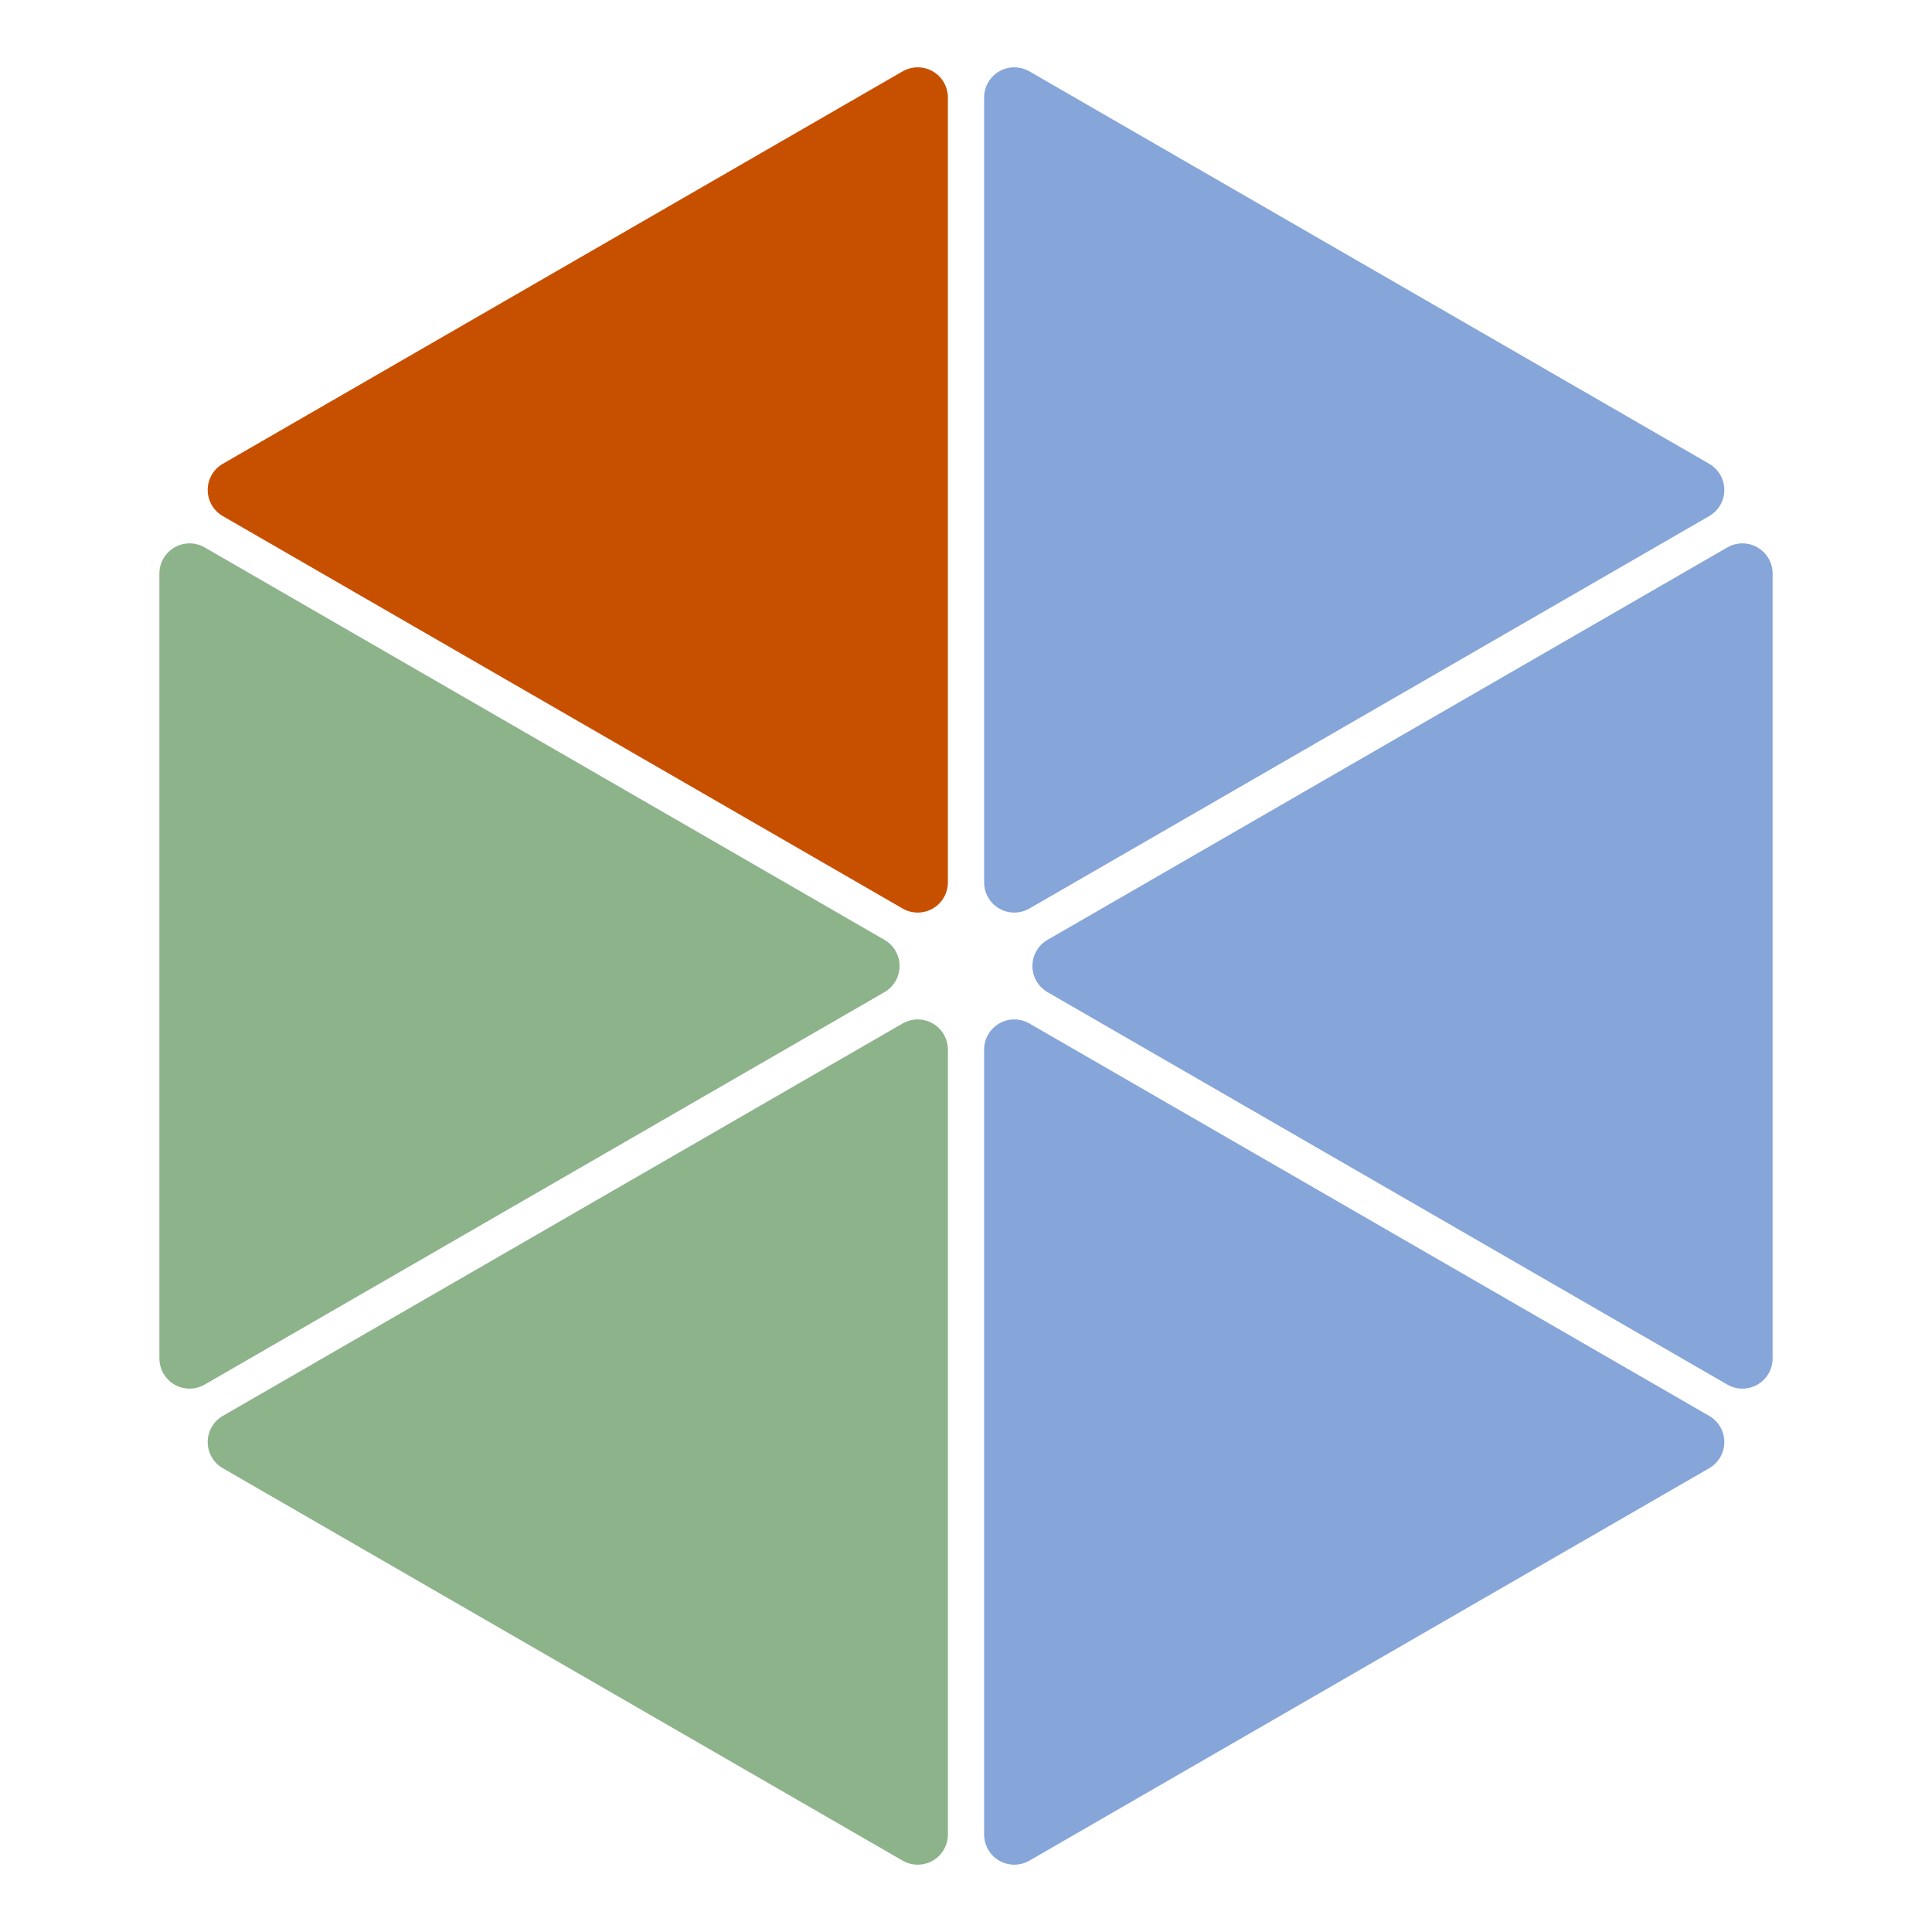
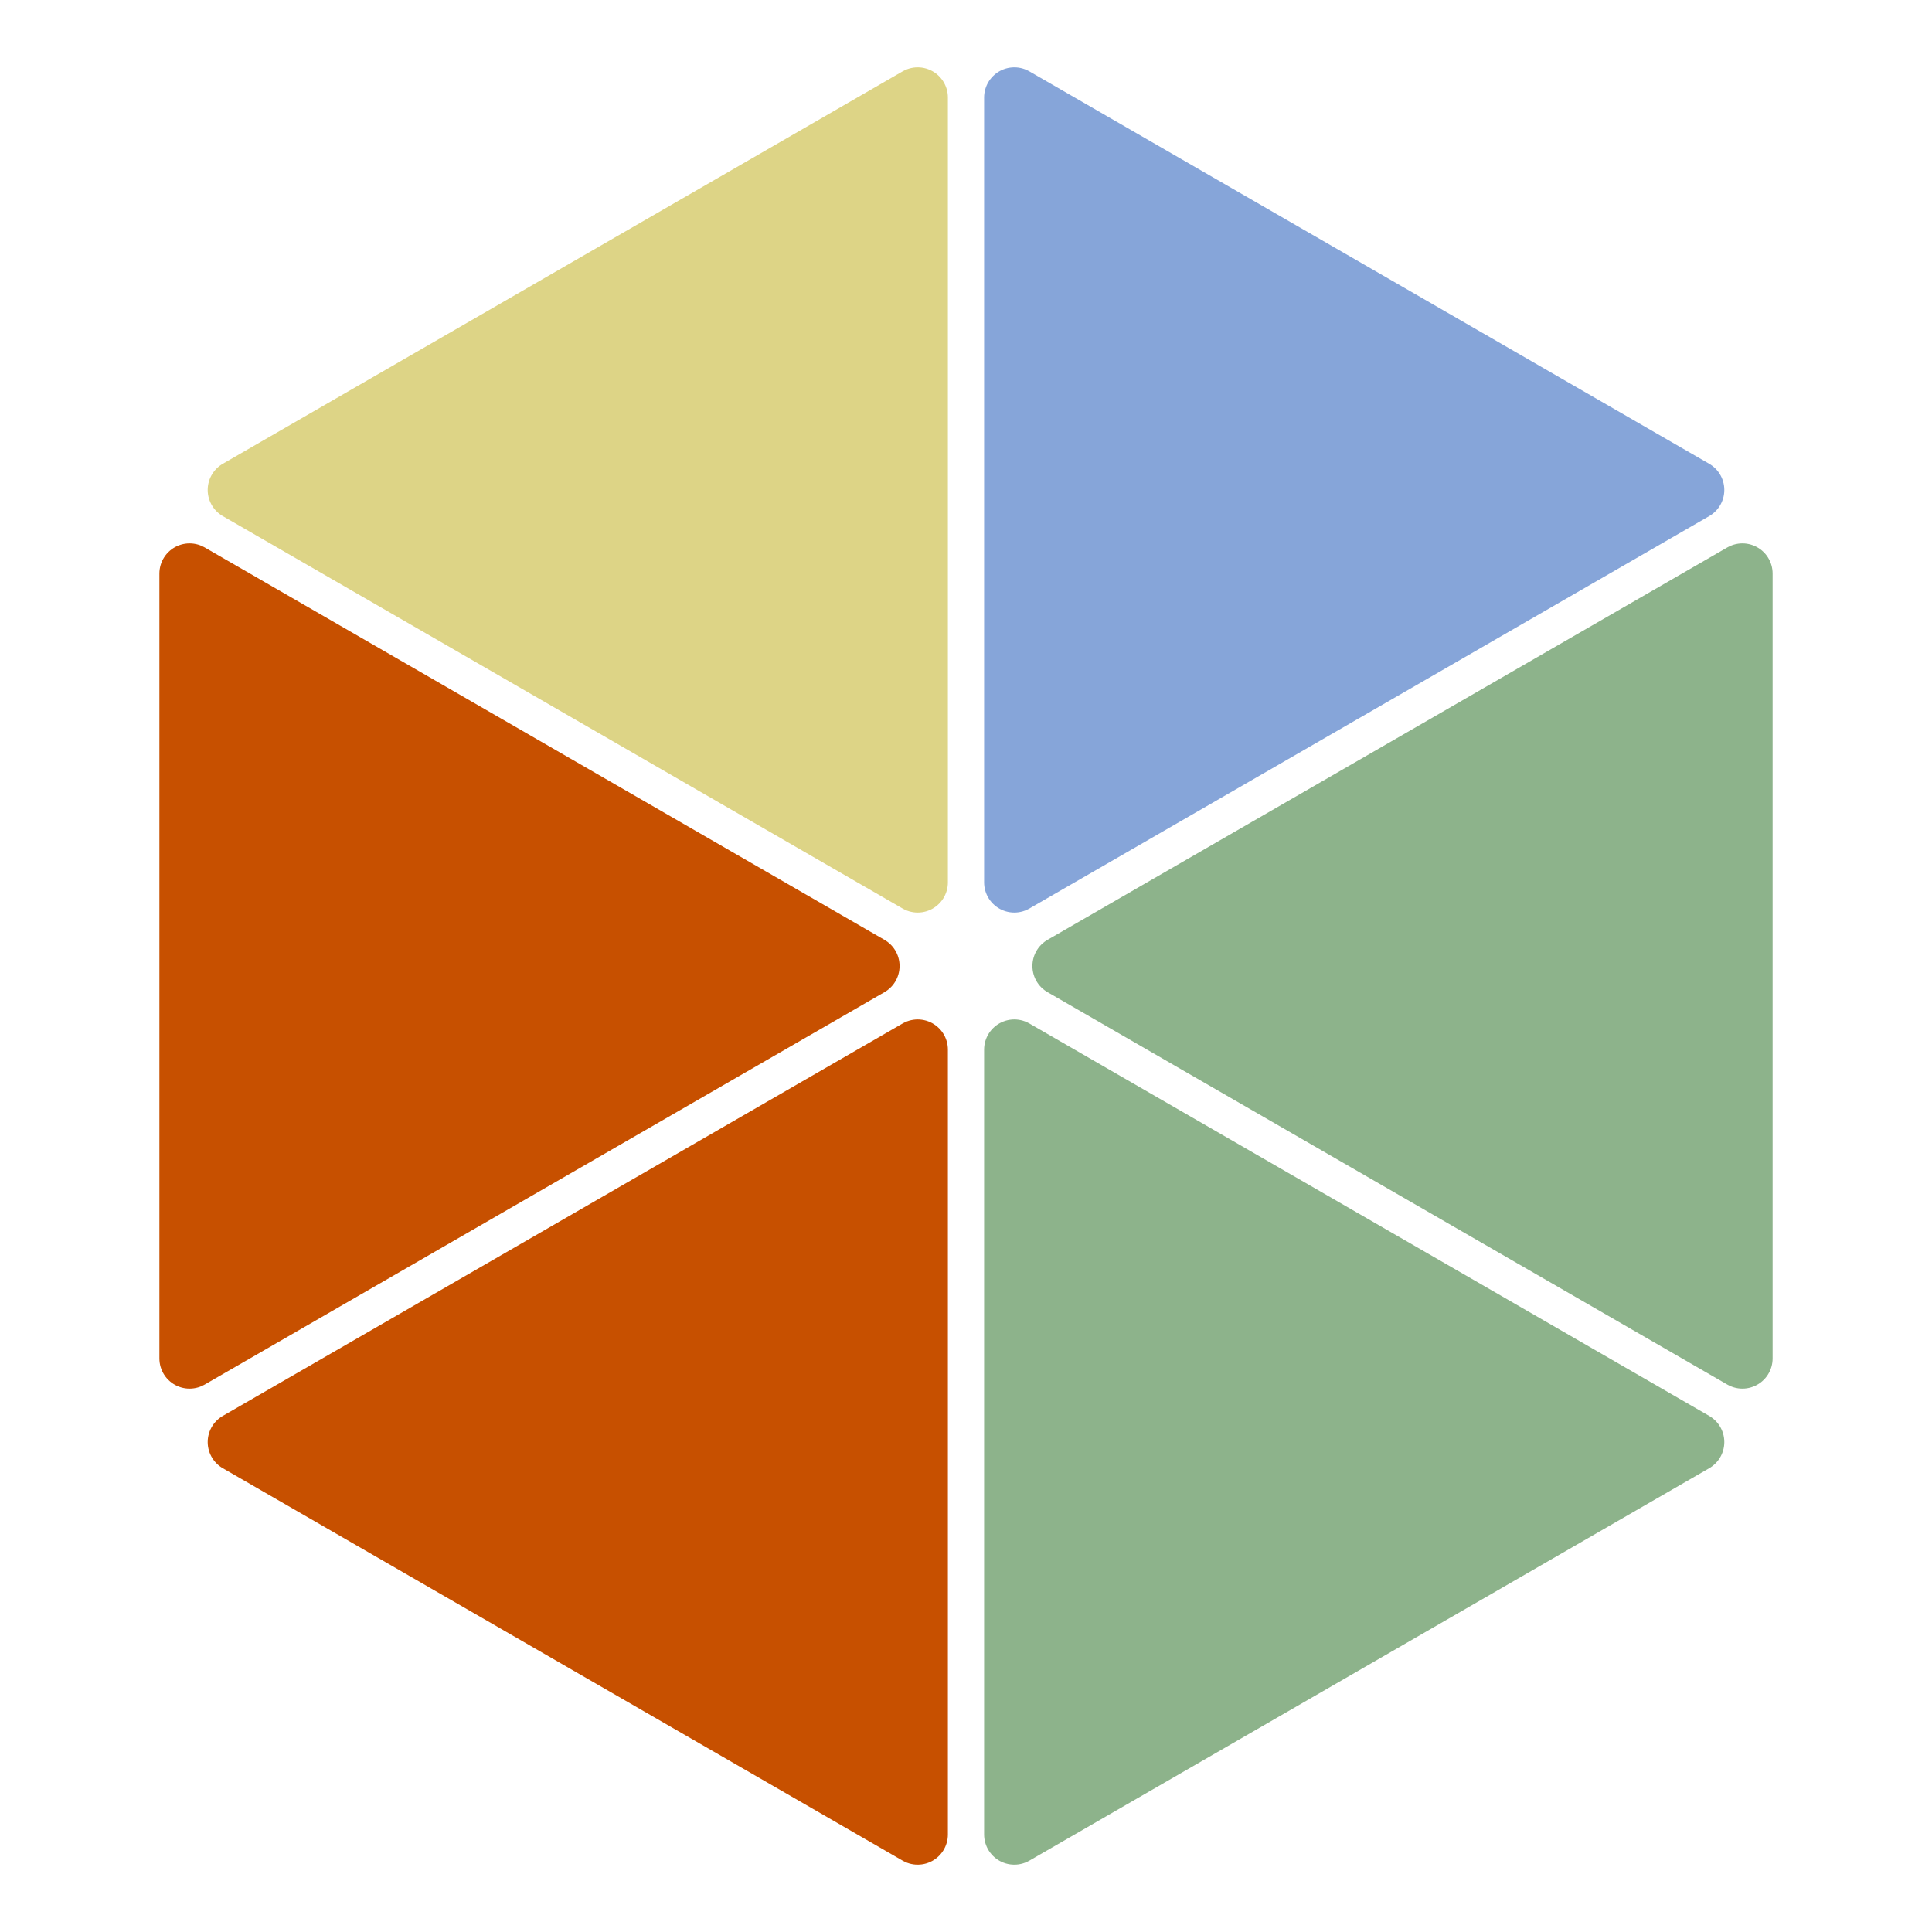
<svg xmlns="http://www.w3.org/2000/svg" viewBox="0 0 64 64">
  <polygon points="33.60,29.23 33.60,3.23 56.12,16.23" fill="#86a5d9" stroke="#86a5d9" stroke-width="2" stroke-linejoin="round" />
-   <polygon points="35.20,32.00 57.72,19.00 57.72,45.00" fill="#86a5d9" stroke="#86a5d9" stroke-width="2" stroke-linejoin="round" />
-   <polygon points="33.60,34.77 56.12,47.77 33.60,60.77" fill="#86a5d9" stroke="#86a5d9" stroke-width="2" stroke-linejoin="round" />
-   <polygon points="30.40,34.77 30.40,60.77 7.88,47.77" fill="#8db38b" stroke="#8db38b" stroke-width="2" stroke-linejoin="round" />
-   <polygon points="28.80,32.00 6.28,45.00 6.28,19.00" fill="#8db38b" stroke="#8db38b" stroke-width="2" stroke-linejoin="round" />
-   <polygon points="30.40,29.23 7.88,16.23 30.40,3.23" fill="#c75000" stroke="#c75000" stroke-width="2" stroke-linejoin="round" />
+   <polygon points="35.20,32.00 57.72,19.00 57.72,45.00" fill="#8db38b" stroke="#8db38b" stroke-width="2" stroke-linejoin="round" />
+   <polygon points="33.60,34.77 56.12,47.77 33.60,60.77" fill="#8db38b" stroke="#8db38b" stroke-width="2" stroke-linejoin="round" />
+   <polygon points="30.40,34.77 30.40,60.77 7.88,47.77" fill="#c75000" stroke="#c75000" stroke-width="2" stroke-linejoin="round" />
+   <polygon points="28.80,32.00 6.28,45.00 6.28,19.00" fill="#c75000" stroke="#c75000" stroke-width="2" stroke-linejoin="round" />
+   <polygon points="30.40,29.23 7.88,16.23 30.40,3.23" fill="#ddd486" stroke="#ddd486" stroke-width="2" stroke-linejoin="round" />
</svg>
